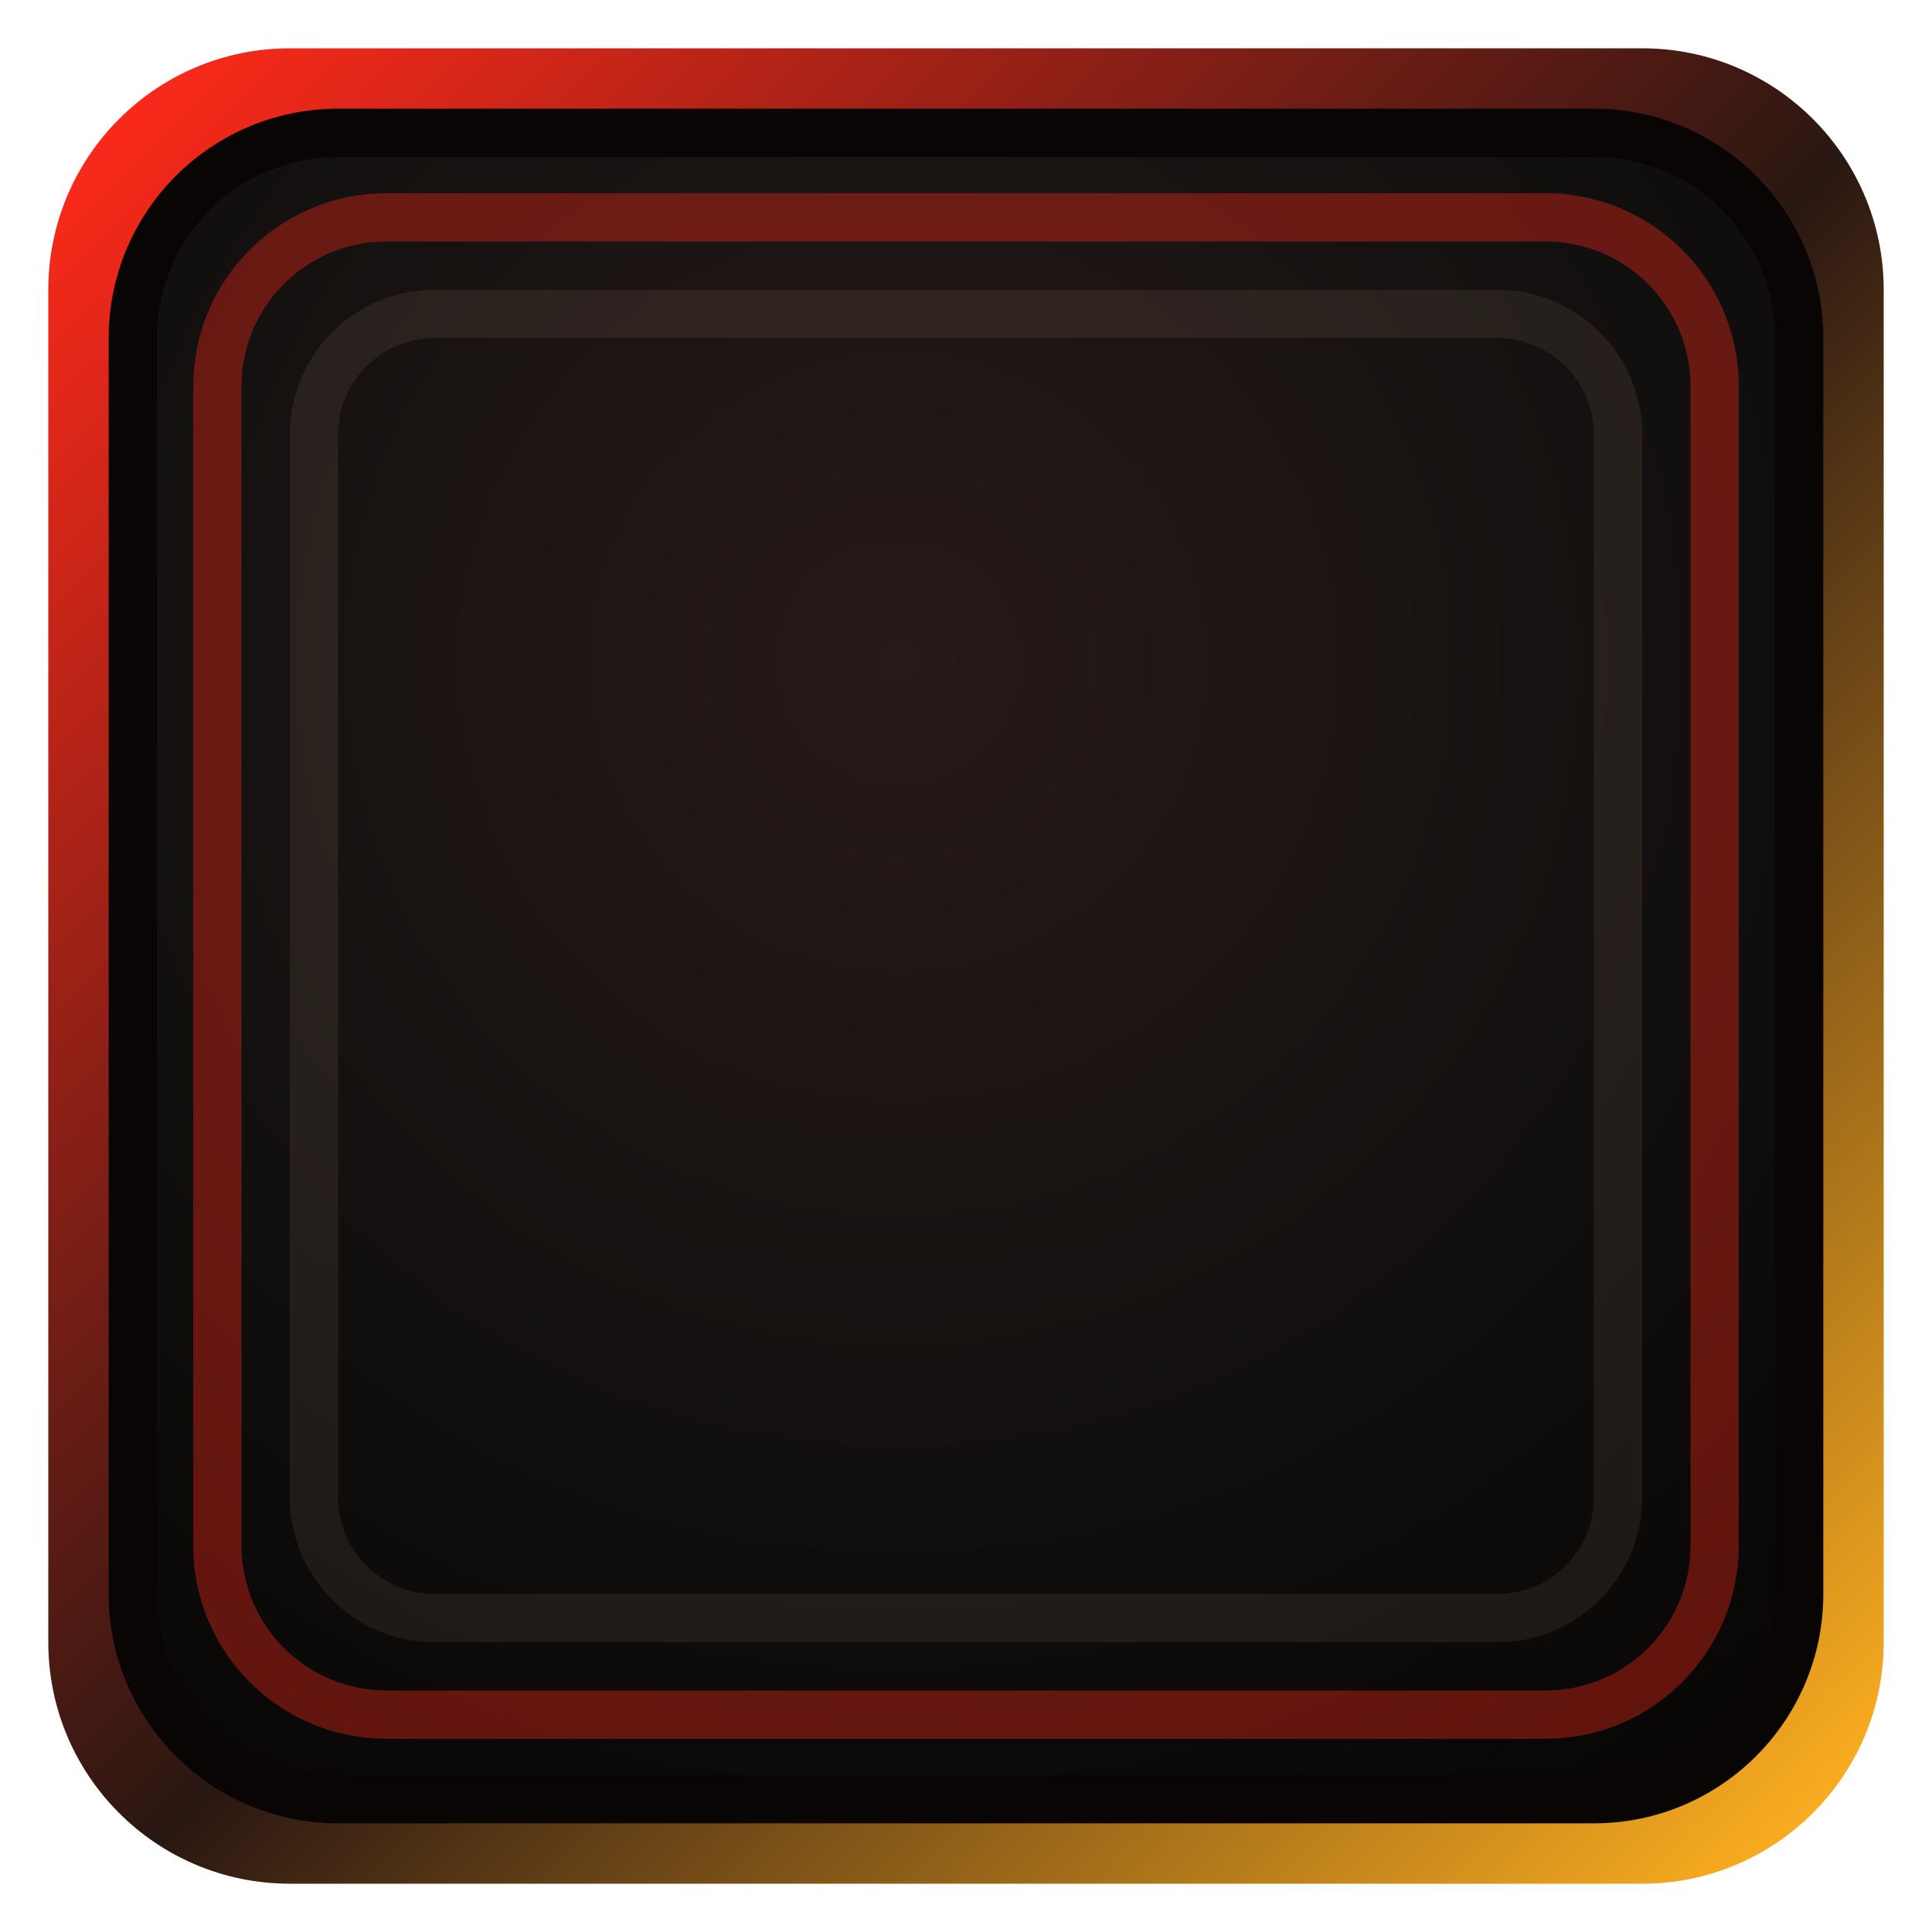
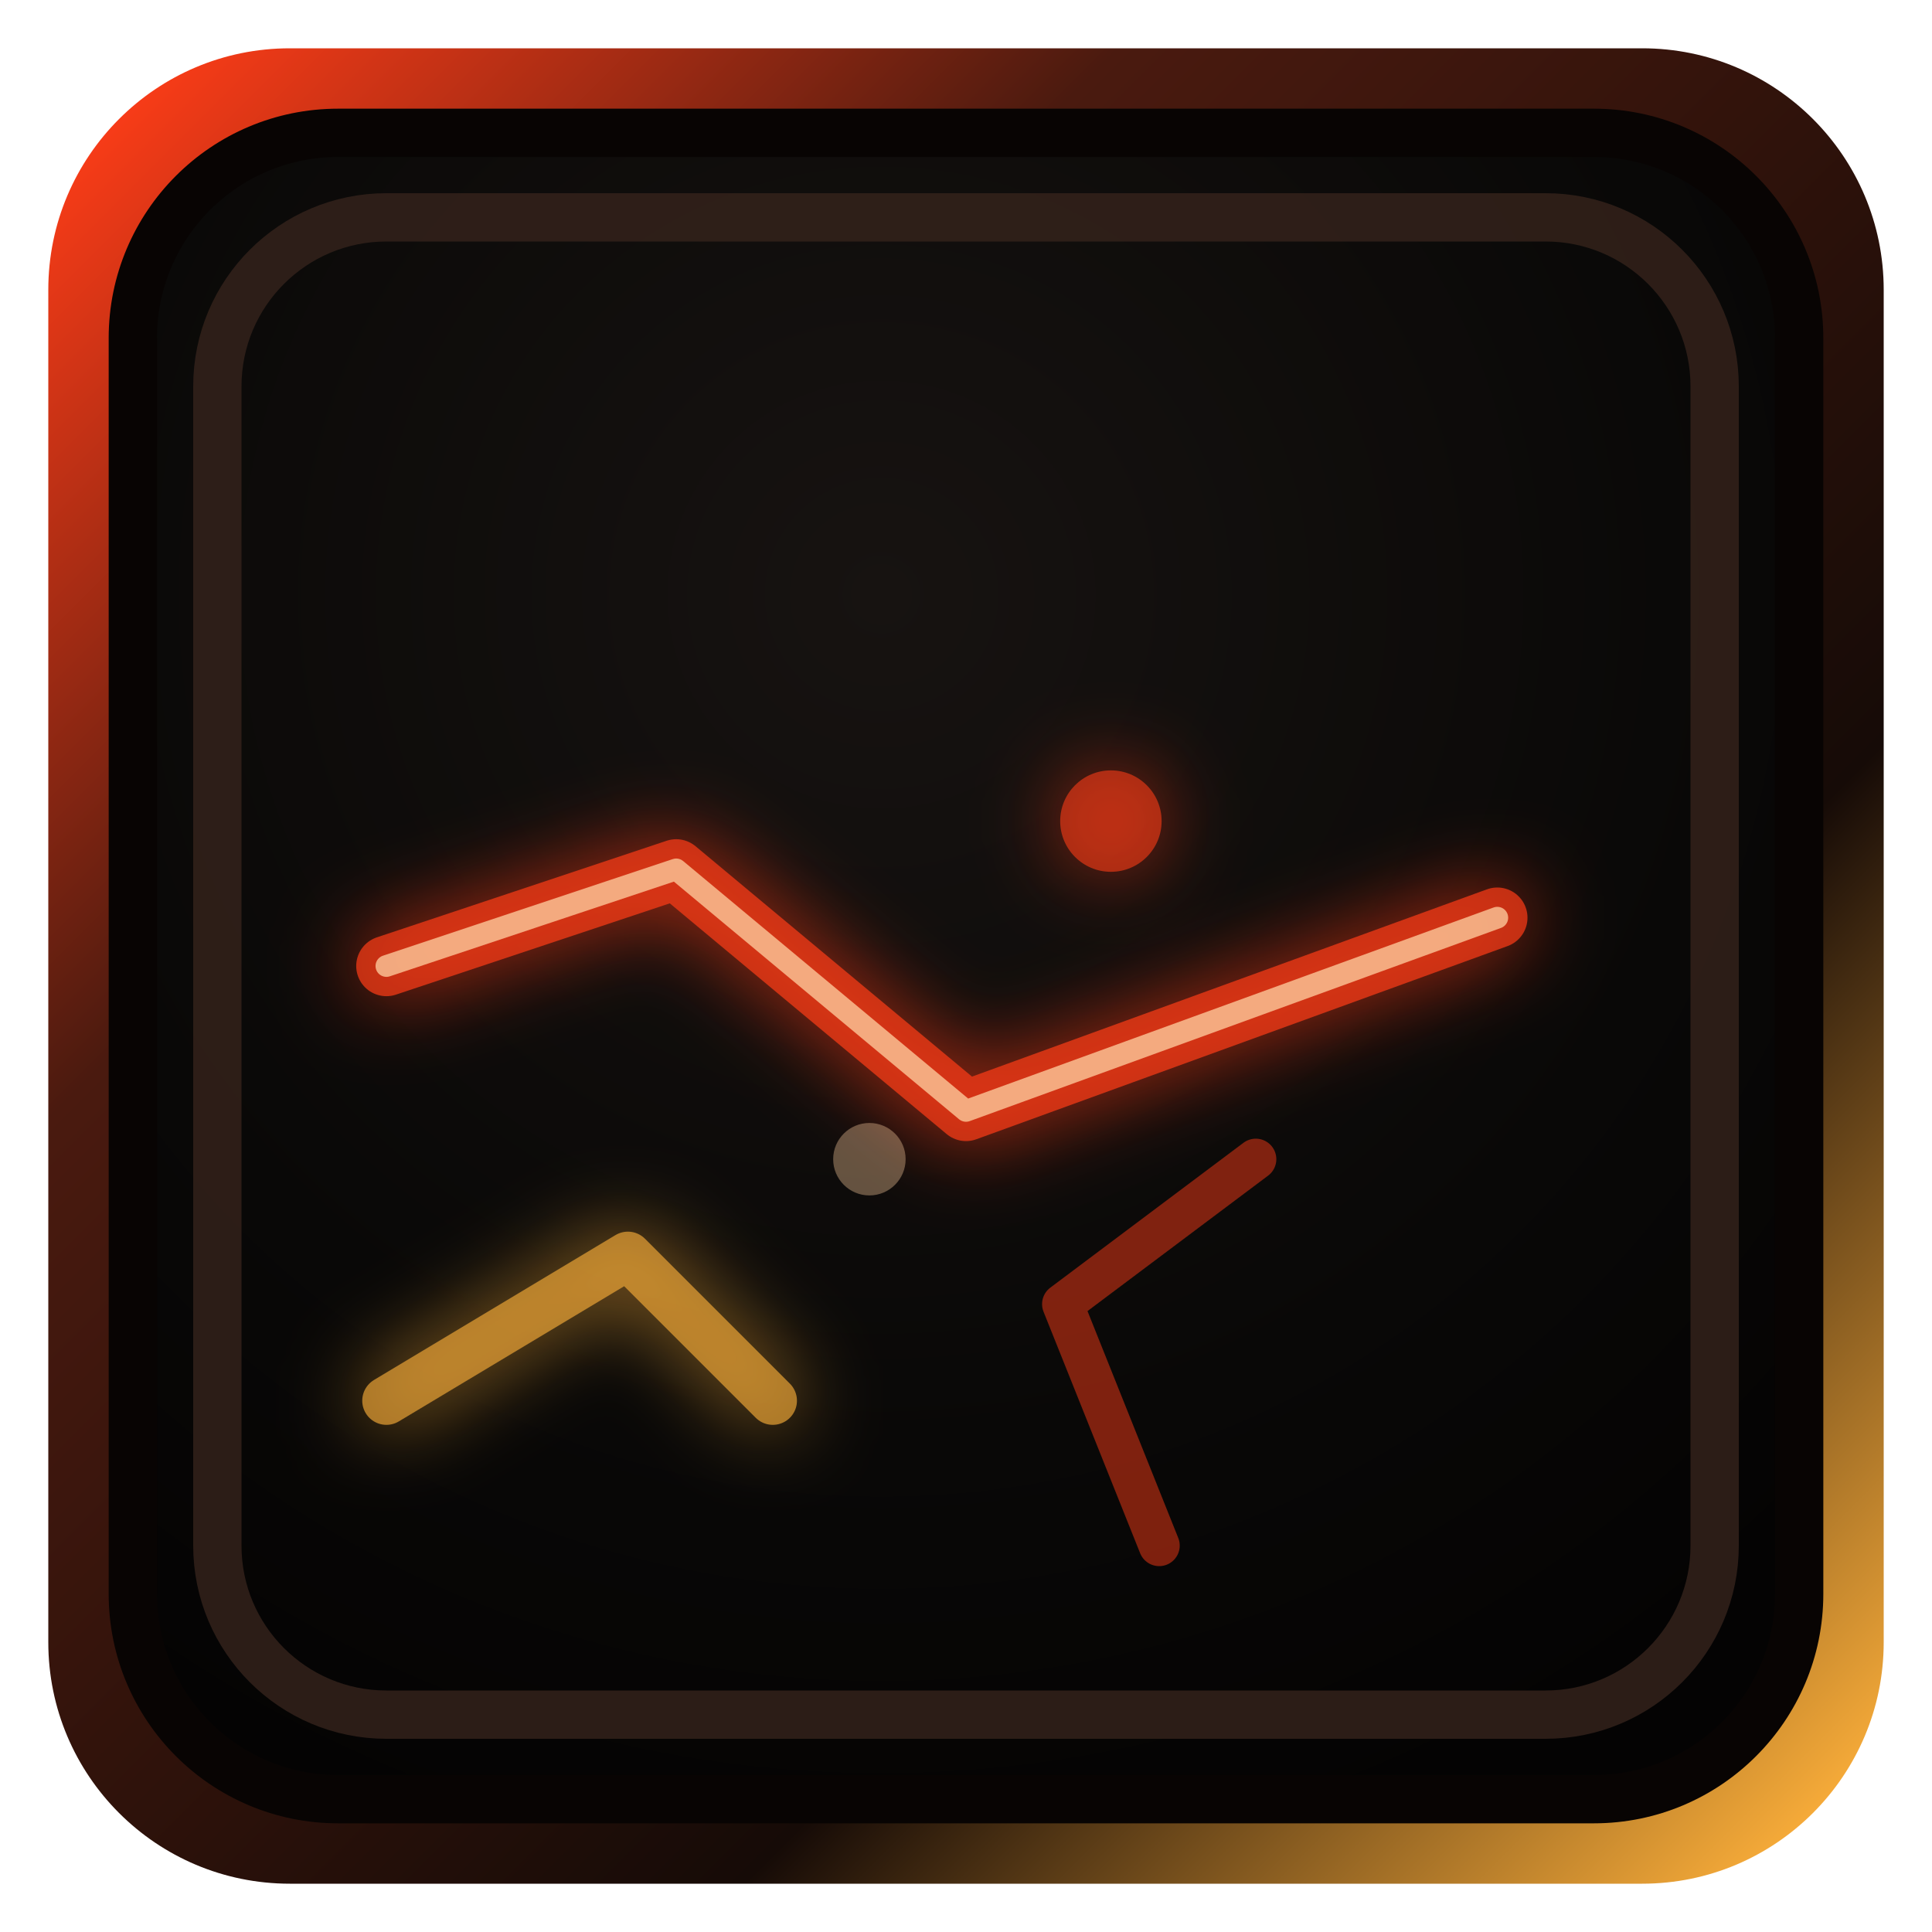
<svg xmlns="http://www.w3.org/2000/svg" width="40" height="40" viewBox="0 0 40 40" fill="none">
  <defs>
-     <linearGradient id="edge" x1="2" y1="2" x2="38" y2="38" gradientUnits="userSpaceOnUse">
-       <stop offset="0" stop-color="#FF2A1A" />
-       <stop offset="0.52" stop-color="#2A1712" />
-       <stop offset="1" stop-color="#FFB020" />
+     <linearGradient id="rim" x1="2" y1="2" x2="38" y2="38" gradientUnits="userSpaceOnUse">
+       <stop offset="0" stop-color="#FF3D18" />
+       <stop offset="0.28" stop-color="#4A1A0F" />
+       <stop offset="0.7" stop-color="#160B07" />
+       <stop offset="1" stop-color="#FFB13B" />
    </linearGradient>
-     <radialGradient id="core" cx="0.46" cy="0.32" r="0.82">
-       <stop offset="0" stop-color="#271A18" />
-       <stop offset="0.58" stop-color="#12100F" />
-       <stop offset="1" stop-color="#070605" />
+     <radialGradient id="basalt" cx="0.45" cy="0.28" r="0.78">
+       <stop offset="0" stop-color="#171311" />
+       <stop offset="0.65" stop-color="#090807" />
+       <stop offset="1" stop-color="#040303" />
    </radialGradient>
+     <filter id="lavaGlow" x="-8" y="-8" width="56" height="56" color-interpolation-filters="sRGB">
+       <feGaussianBlur stdDeviation="0.85" result="blur" />
+       <feMerge>
+         <feMergeNode in="blur" />
+         <feMergeNode in="SourceGraphic" />
+       </feMerge>
+     </filter>
  </defs>
-   <rect x="1" y="1" width="38" height="38" rx="5" fill="url(#edge)" />
-   <rect x="2.75" y="2.75" width="34.5" height="34.5" rx="4.25" fill="url(#core)" stroke="#090504" stroke-width="1" />
-   <rect x="4.5" y="4.5" width="31" height="31" rx="3.5" stroke="#FF2A1A" stroke-opacity="0.36" stroke-width="1" />
-   <rect x="6.5" y="6.5" width="27" height="27" rx="2.5" stroke="#FFD2A3" stroke-opacity="0.08" stroke-width="1" />
+   <rect x="1" y="1" width="38" height="38" rx="5" fill="url(#rim)" />
+   <rect x="2.75" y="2.75" width="34.5" height="34.5" rx="4.25" fill="url(#basalt)" stroke="#080403" stroke-width="1" />
+   <rect x="4.5" y="4.5" width="31" height="31" rx="3.5" stroke="#35231B" stroke-opacity="0.82" stroke-width="1" />
+   <path d="M8 20 L14 18 L20 23 L31 19" stroke="#FF3D18" stroke-width="1.25" stroke-linecap="round" stroke-linejoin="round" stroke-opacity="0.7" filter="url(#lavaGlow)" />
+   <path d="M8 20 L14 18 L20 23 L31 19" stroke="#FFD1A3" stroke-width="0.45" stroke-linecap="round" stroke-linejoin="round" stroke-opacity="0.75" />
+   <path d="M8 29 L13 26 L16 29" stroke="#FFB13B" stroke-width="1" stroke-linecap="round" stroke-linejoin="round" stroke-opacity="0.62" filter="url(#lavaGlow)" />
+   <path d="M24 32 L22 27 L26 24" stroke="#FF3D18" stroke-width="0.85" stroke-linecap="round" stroke-linejoin="round" stroke-opacity="0.48" />
+   <circle cx="23" cy="17" r="1.05" fill="#FF3D18" fill-opacity="0.58" filter="url(#lavaGlow)" />
+   <circle cx="18" cy="24" r="0.75" fill="#FFD1A3" fill-opacity="0.36" />
</svg>
